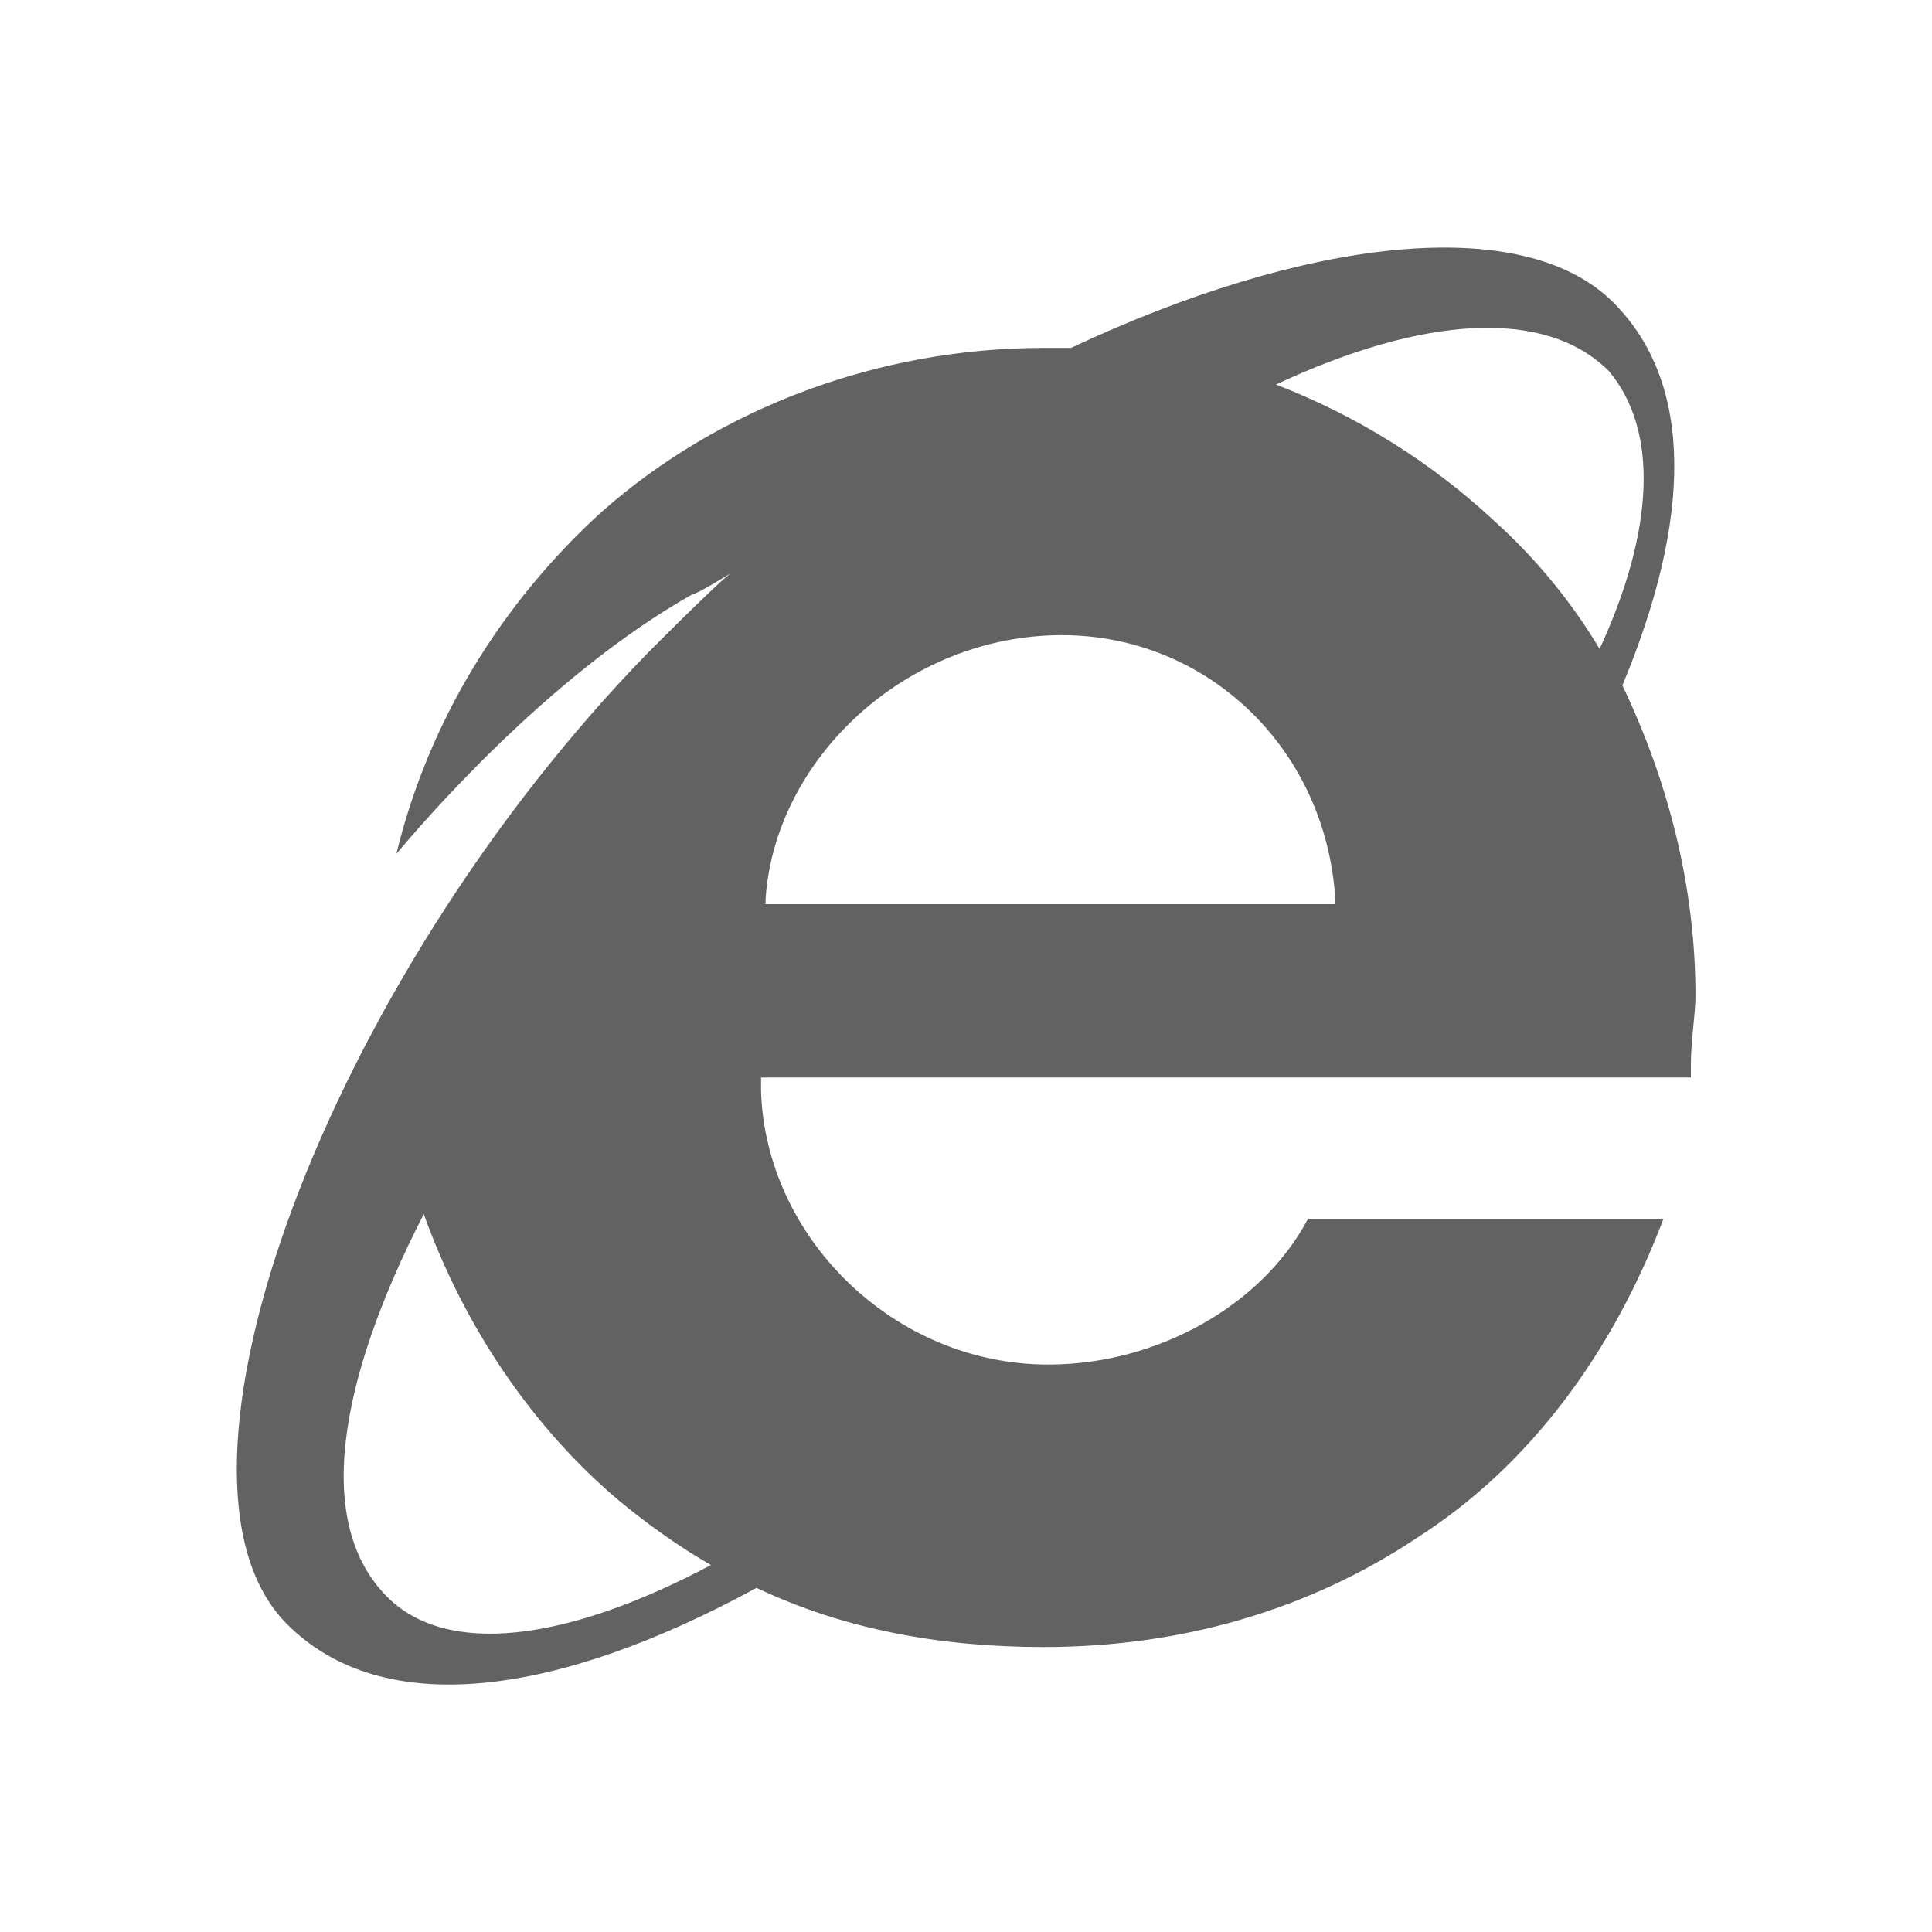
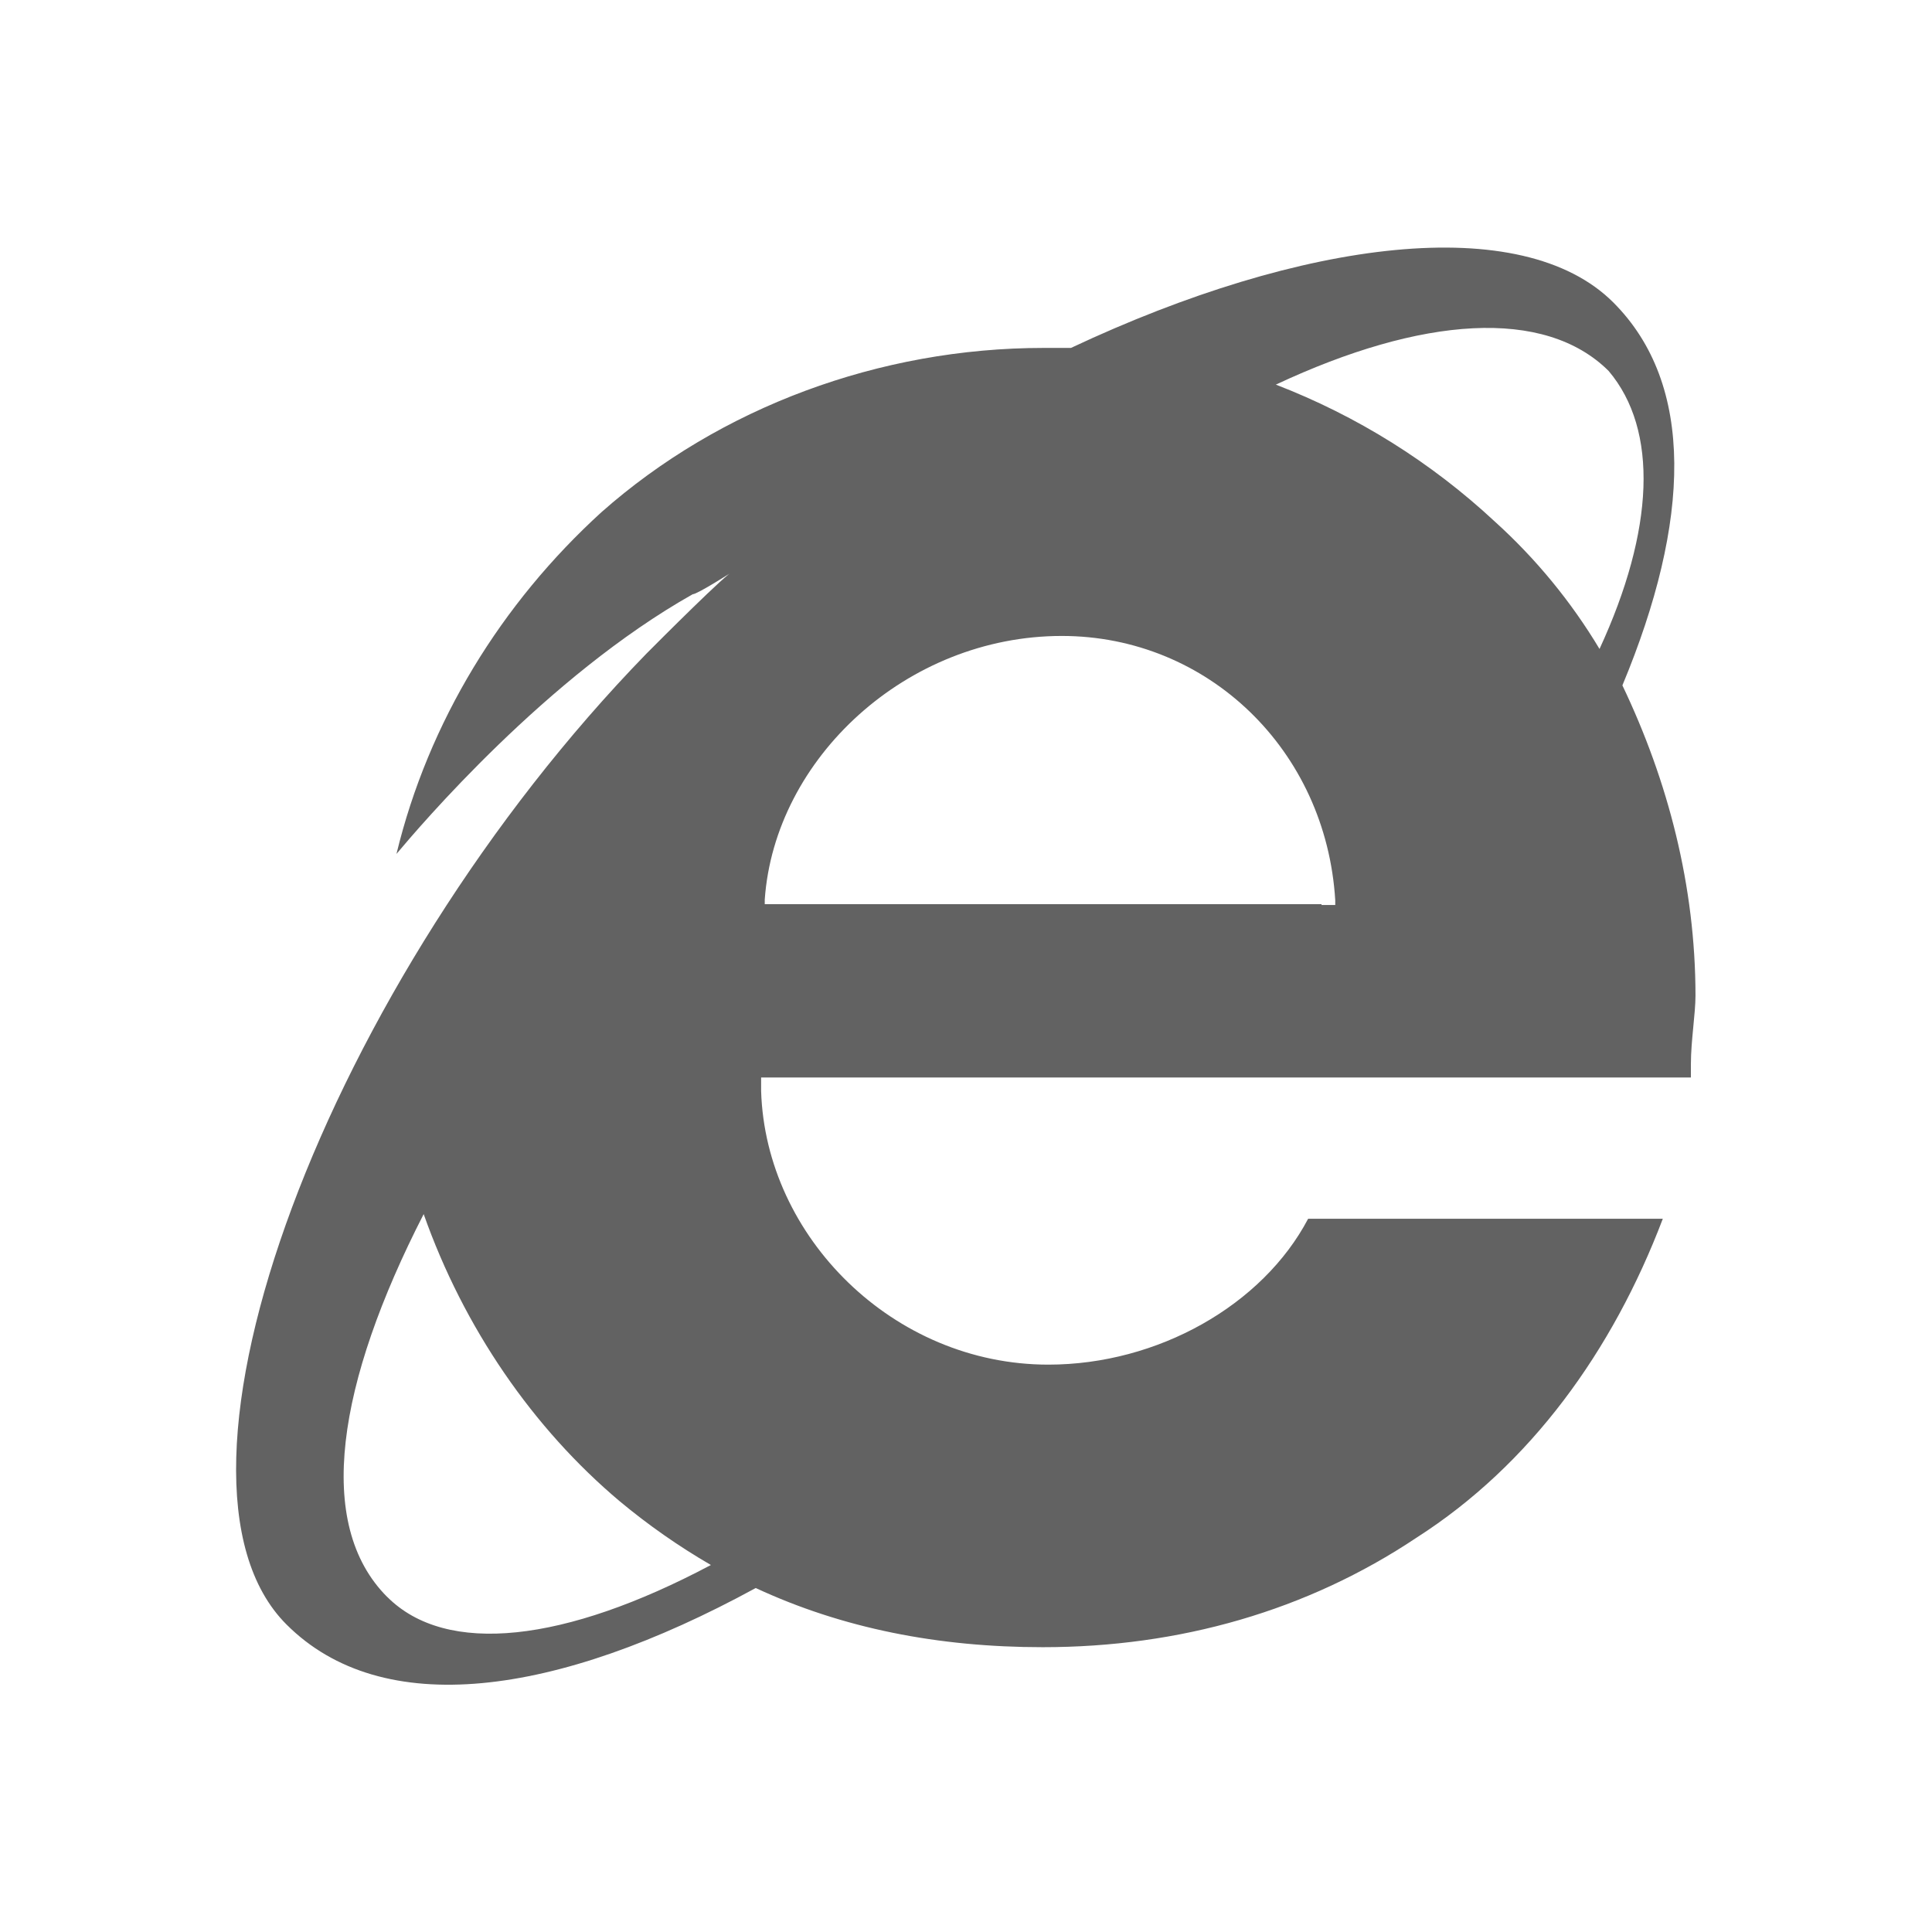
- <svg xmlns="http://www.w3.org/2000/svg" aria-hidden="true" focusable="false" width="1em" height="1em" style="-ms-transform: rotate(360deg); -webkit-transform: rotate(360deg); transform: rotate(360deg);" preserveAspectRatio="xMidYMid meet" viewBox="0 0 24 24">
-   <path d="M20.154 8.514c.85-2.039.906-3.738-.113-4.757c-1.133-1.132-3.852-.792-6.737.565h-.341c-2.037 0-4.02.738-5.492 2.039c-1.244 1.133-2.15 2.605-2.547 4.246c.283-.337 1.869-2.207 3.68-3.226c.058 0 .51-.283.51-.283c-.057 0-.905.85-1.074 1.02c-3.965 4.076-6.285 10.248-4.473 12.059c1.188 1.189 3.34.906 5.831-.452c1.075.51 2.265.735 3.565.735c1.699 0 3.285-.453 4.643-1.359c1.416-.906 2.436-2.319 3.059-3.962h-4.416c-.566 1.075-1.869 1.812-3.227 1.812c-1.926 0-3.512-1.586-3.568-3.397v-.169h11.551v-.17c0-.283.057-.623.057-.848c-.001-1.362-.341-2.664-.908-3.853zM4.811 19.838c-.906-.906-.621-2.662.453-4.756c.51 1.416 1.359 2.662 2.435 3.567c.341.282.735.565 1.133.792c-1.814.963-3.285 1.133-4.021.397zm11.606-8.606H9.51v-.057c.113-1.756 1.754-3.285 3.681-3.285c1.812 0 3.284 1.416 3.397 3.285v.057h-.171zm3.454-3.171a6.948 6.948 0 0 0-1.303-1.585a8.445 8.445 0 0 0-2.718-1.699c1.813-.849 3.341-.961 4.134-.169c.623.736.567 1.981-.113 3.453c0 .057 0 .057 0 0c0 .057 0 .057 0 0z" fill="#626262" />
+ <svg xmlns="http://www.w3.org/2000/svg" width="1em" height="1em" preserveAspectRatio="xMidYMid meet" viewBox="0 0 24 24">
+   <path d="M20.154 8.514c.85-2.04.906-3.738-.113-4.757-1.133-1.132-3.852-.792-6.737.565h-.34c-2.037 0-4.02.738-5.492 2.04-1.244 1.133-2.15 2.605-2.547 4.246.283-.337 1.87-2.207 3.68-3.226.058 0 .5-.283.5-.283-.057 0-.905.85-1.074 1.02-3.965 4.076-6.285 10.248-4.473 12.06 1.188 1.19 3.34.906 5.83-.452 1.075.5 2.265.735 3.565.735 1.7 0 3.285-.453 4.643-1.36 1.416-.906 2.436-2.32 3.06-3.962H16.25c-.566 1.075-1.87 1.812-3.227 1.812-1.926 0-3.512-1.586-3.568-3.397v-.17h11.55v-.17c0-.283.057-.623.057-.848-.001-1.362-.34-2.664-.908-3.853zM4.81 19.838c-.906-.906-.62-2.662.453-4.756.5 1.416 1.36 2.662 2.435 3.567a8.21 8.21 0 0 0 1.133.792c-1.814.963-3.285 1.133-4.02.397zm11.606-8.606H9.5v-.057C9.623 9.42 11.264 7.9 13.19 7.9c1.812 0 3.284 1.416 3.397 3.285v.057h-.17zm3.454-3.17a6.948 6.948 0 0 0-1.303-1.585 8.445 8.445 0 0 0-2.718-1.699c1.813-.85 3.34-.96 4.134-.17.623.736.567 1.98-.113 3.453 0 .057 0 .057 0 0 0 .057 0 .057 0 0z" fill="#626262" />
</svg>
